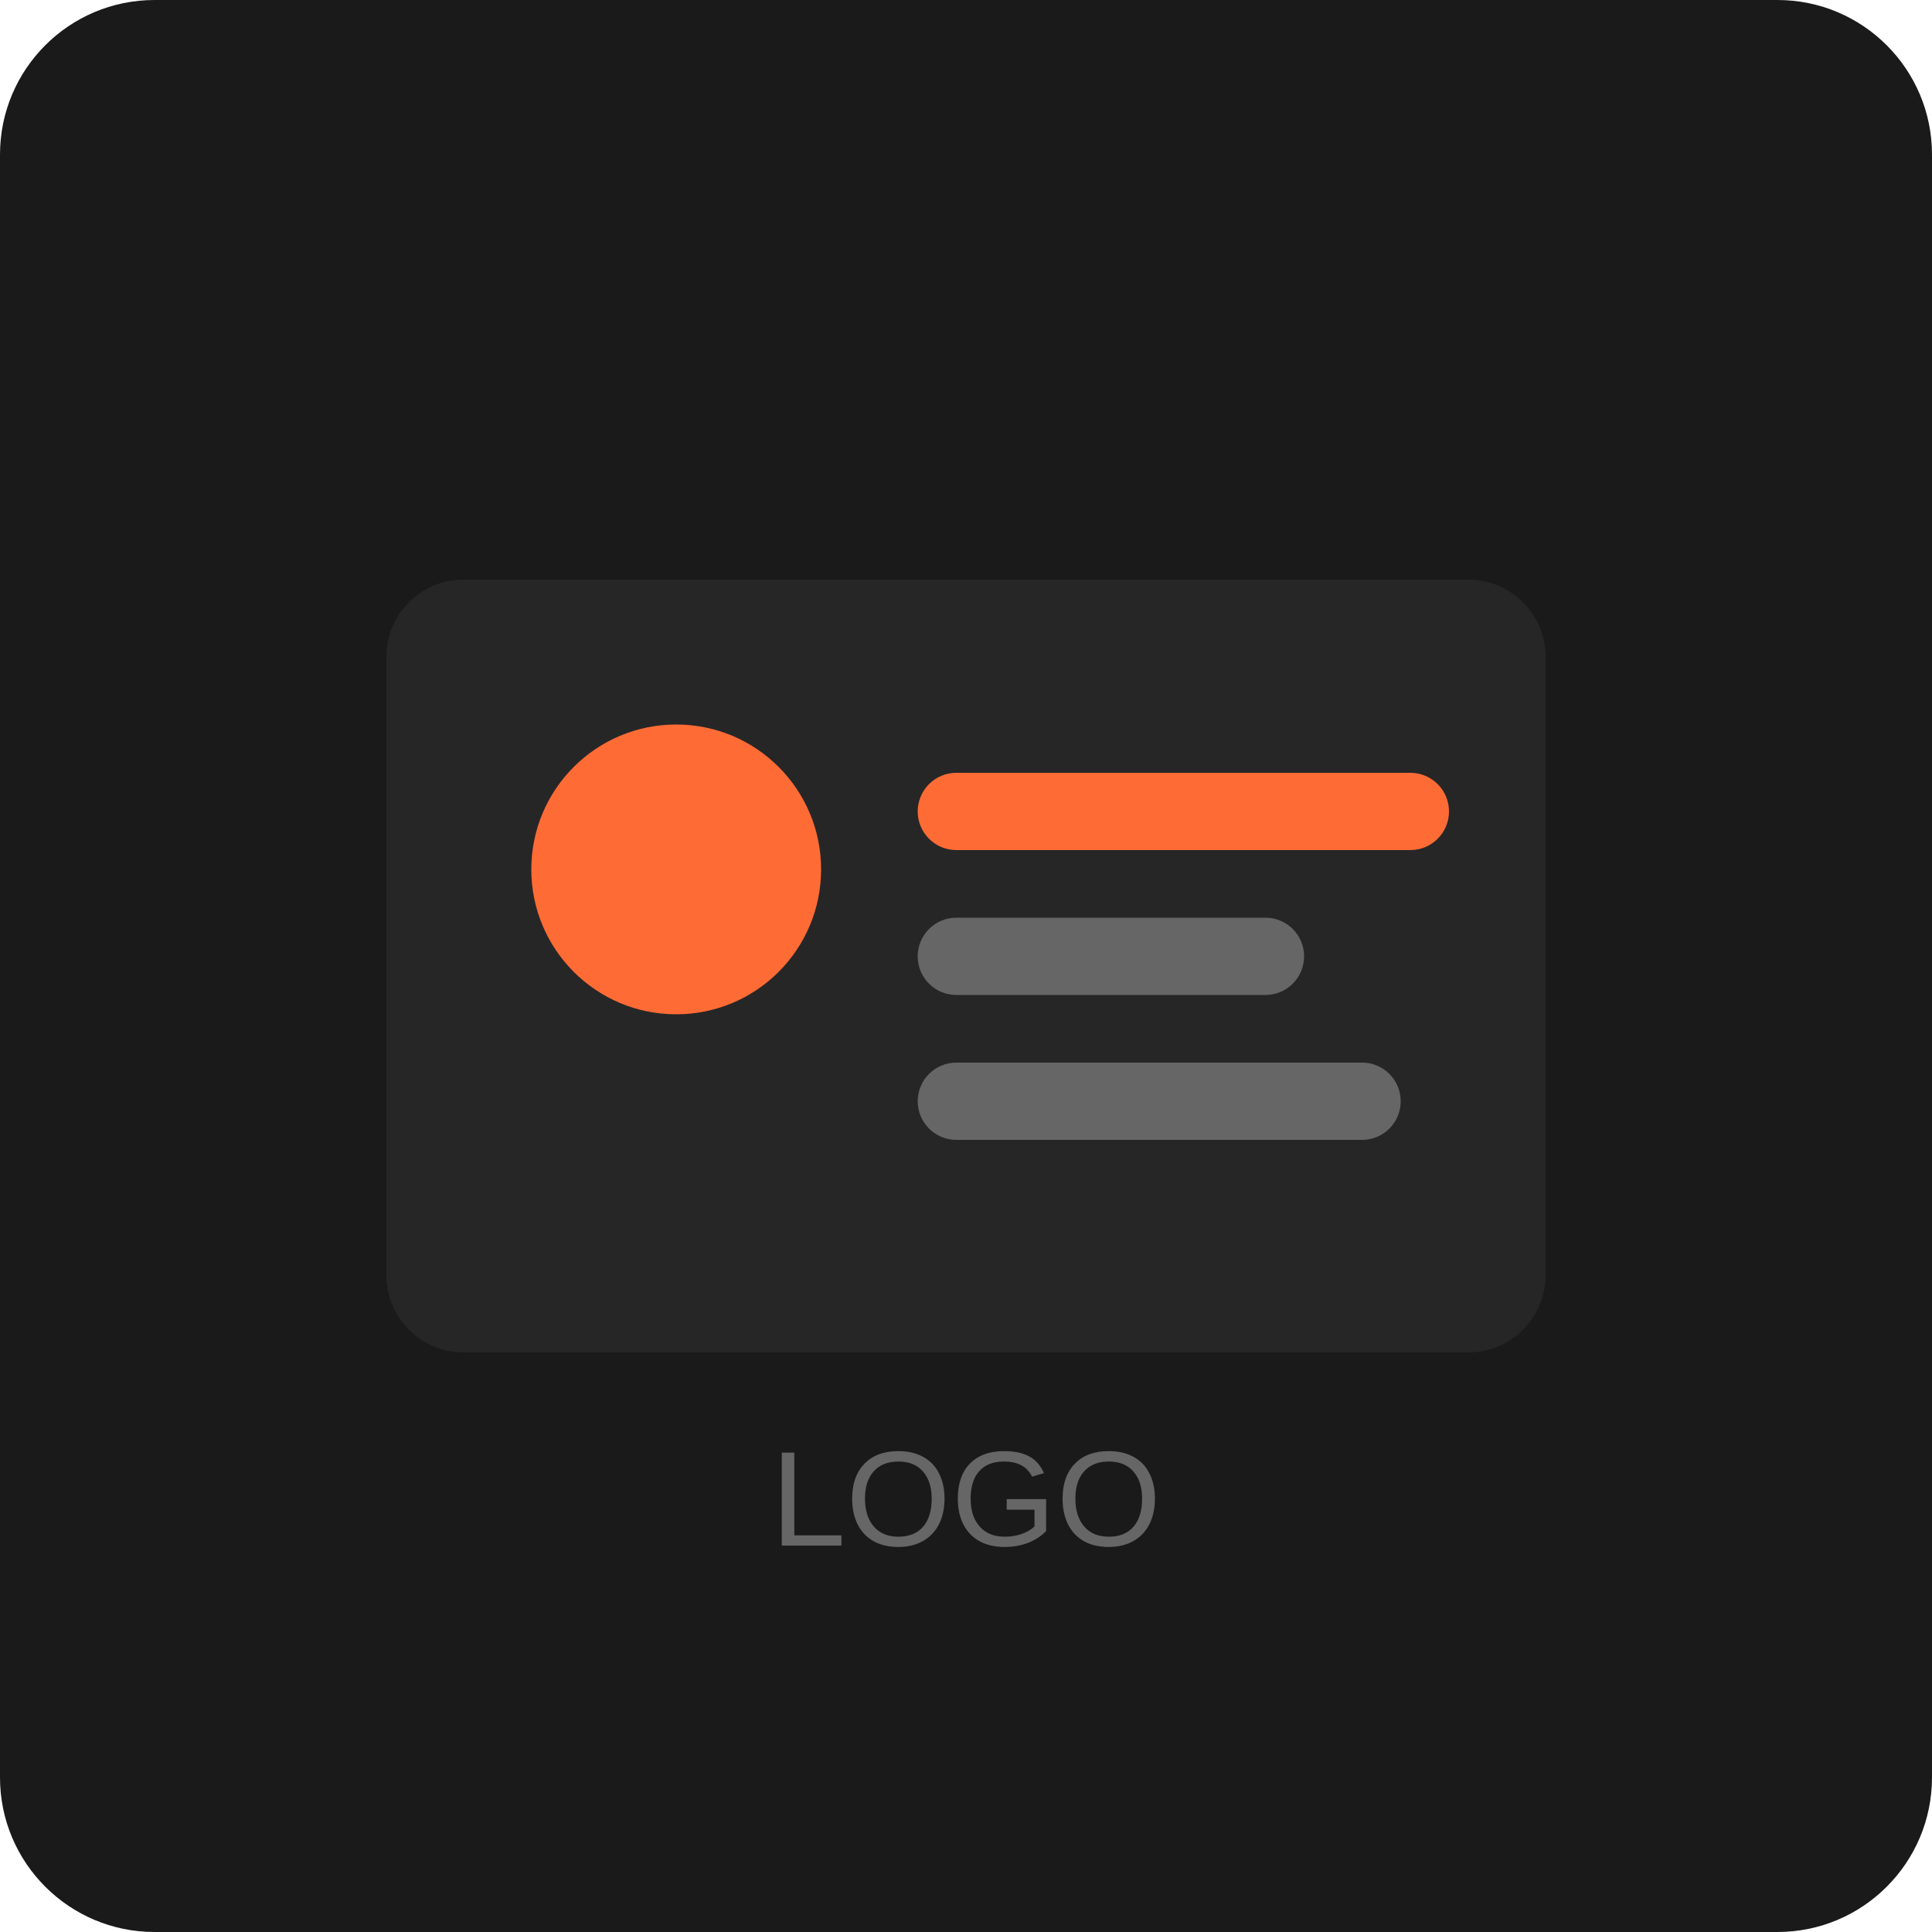
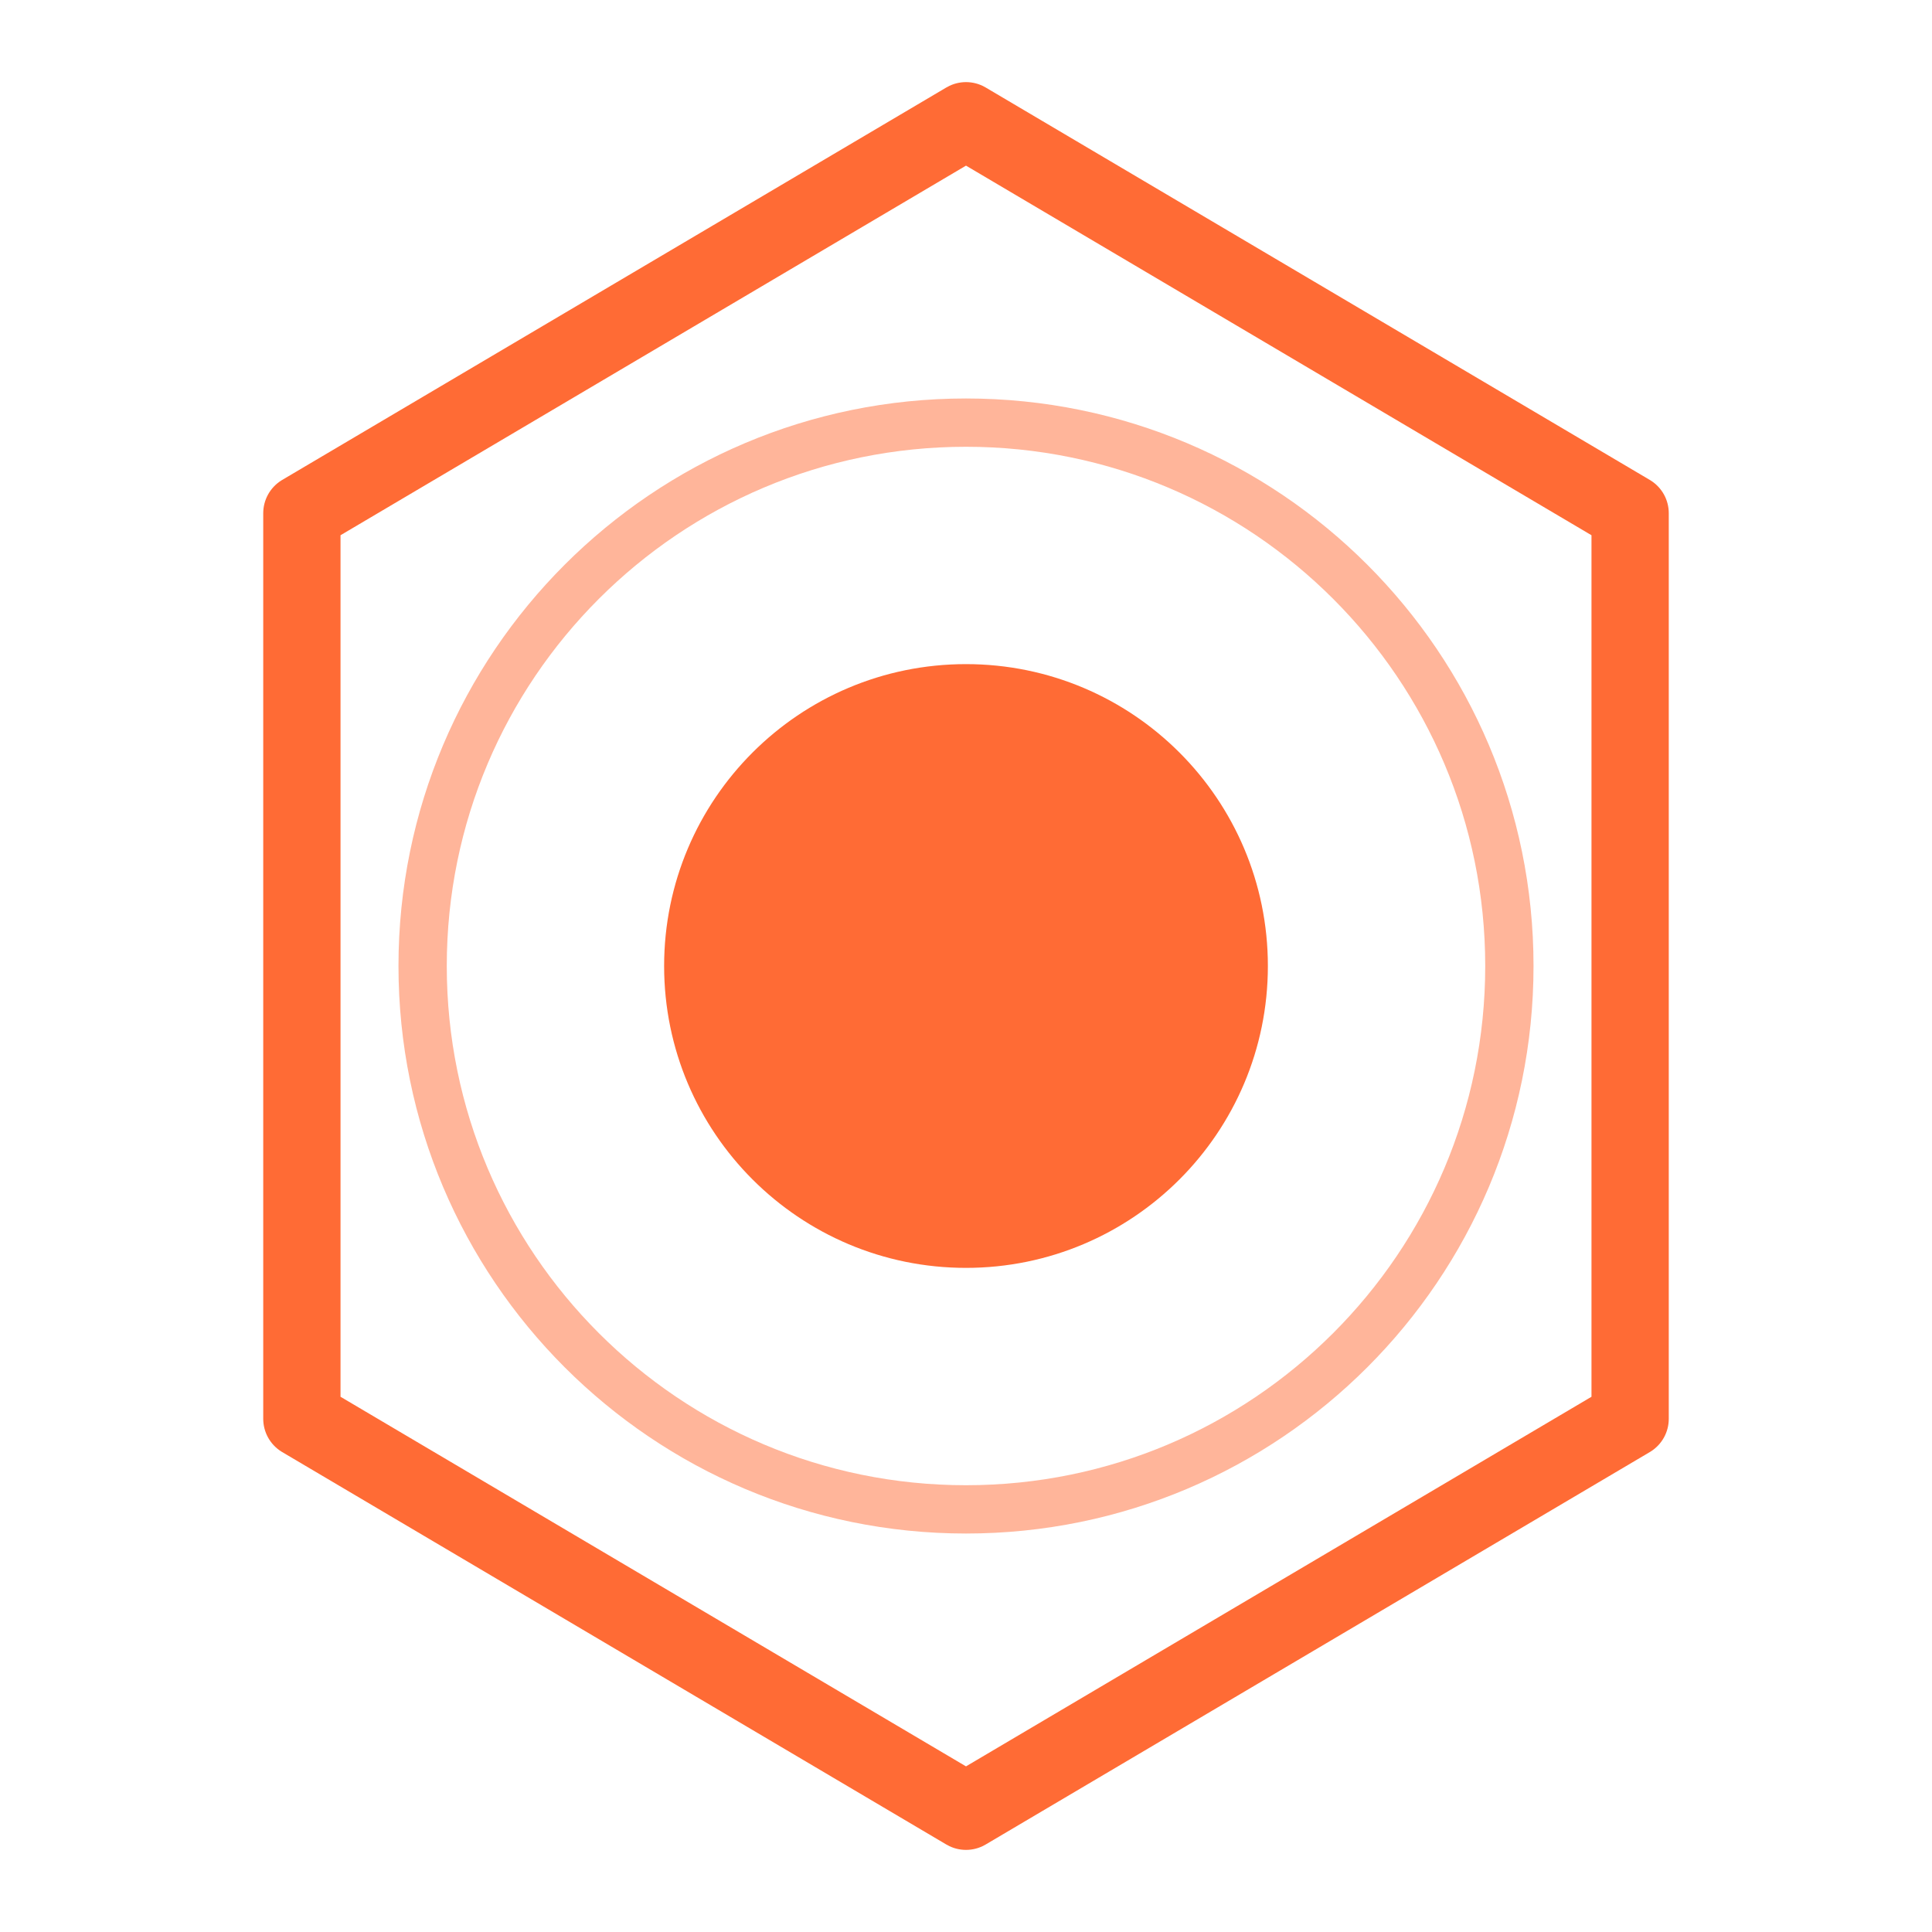
- <svg xmlns="http://www.w3.org/2000/svg" width="200" height="200">
-   <rect width="200" height="200" fill="#1a1a1a" rx="16" />
-   <rect x="40" y="60" width="120" height="80" fill="#262626" rx="8" />
-   <circle cx="70" cy="90" r="15" fill="#FF6B35" />
-   <rect x="95" y="80" width="55" height="8" fill="#FF6B35" rx="4" />
-   <rect x="95" y="95" width="40" height="8" fill="#666666" rx="4" />
-   <rect x="95" y="110" width="50" height="8" fill="#666666" rx="4" />
-   <text x="100" y="160" font-family="Arial, sans-serif" font-size="14" fill="#666666" text-anchor="middle">LOGO</text>
+ <svg xmlns="http://www.w3.org/2000/svg" viewBox="0 0 200 200" fill="none">
+   <path d="M100 12.5 L168.75 53.125 L168.75 146.875 L100 187.5 L31.25 146.875 L31.25 53.125 Z" fill="none" stroke="#FF6B35" stroke-width="8" stroke-linecap="round" stroke-linejoin="round" />
+   <circle cx="100" cy="100" r="56.25" fill="none" stroke="#FF6B35" stroke-width="5" opacity="0.5" />
+   <circle cx="100" cy="100" r="31.25" fill="#FF6B35" />
</svg>
